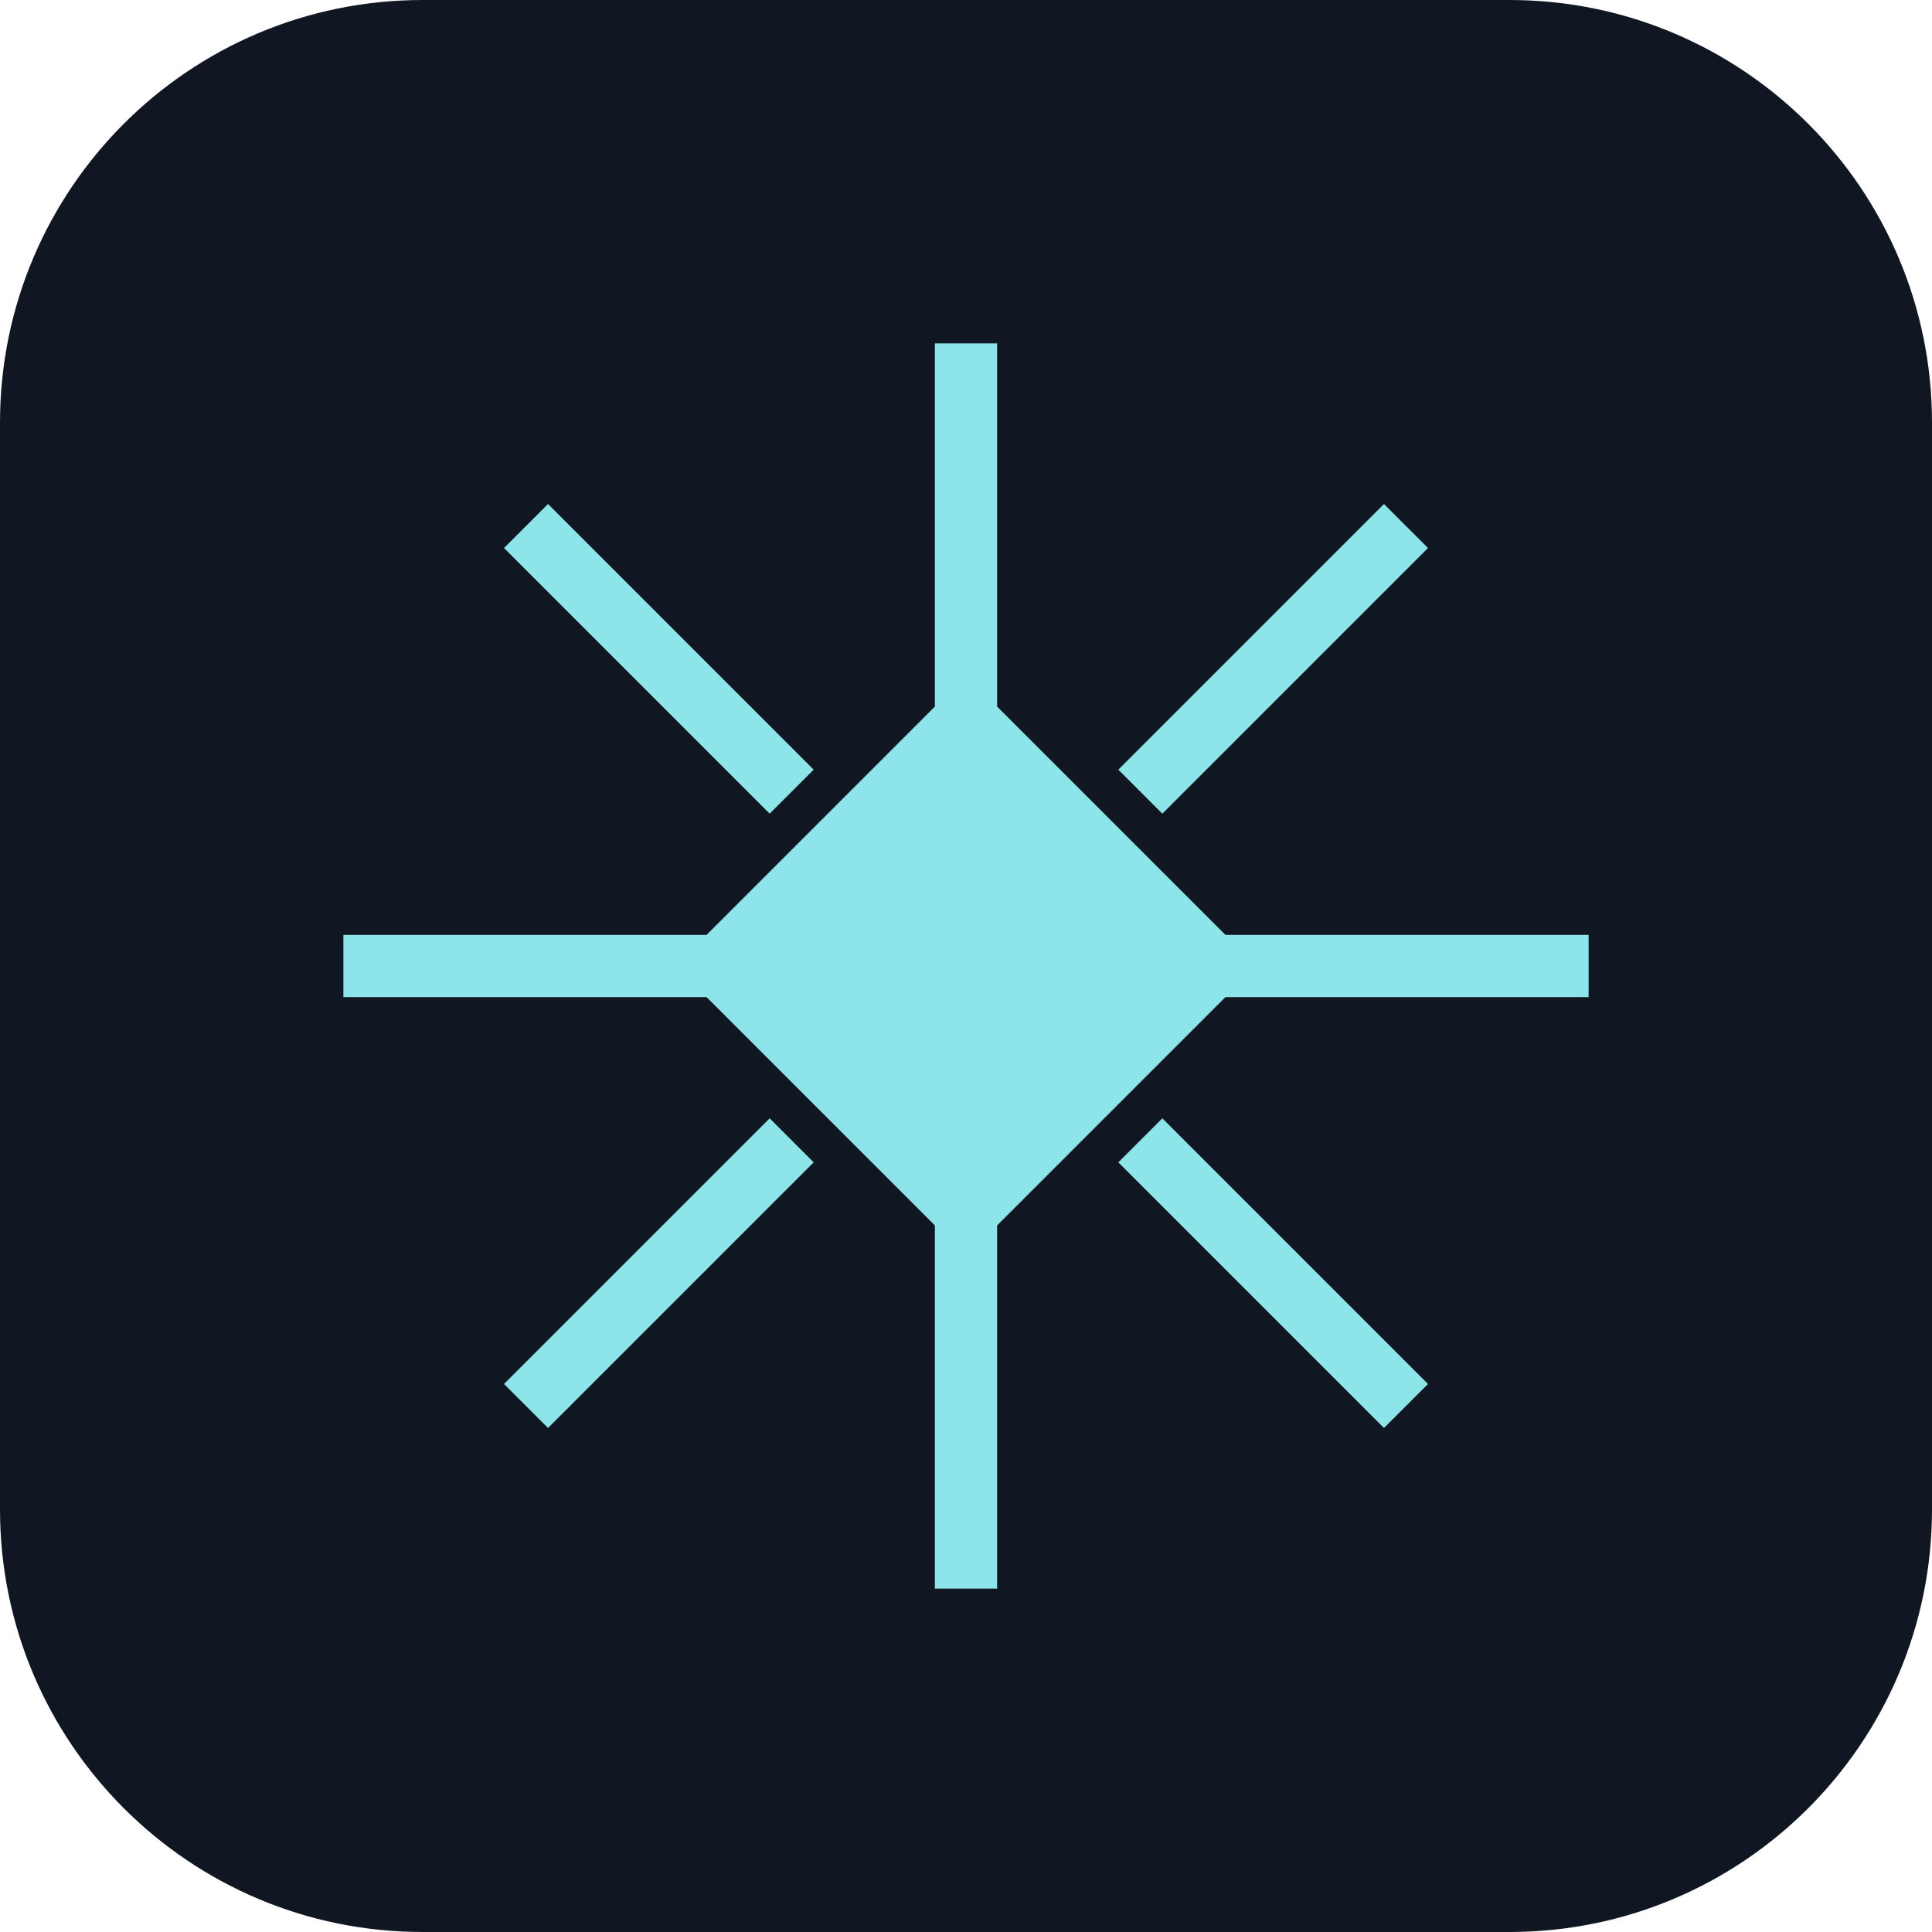
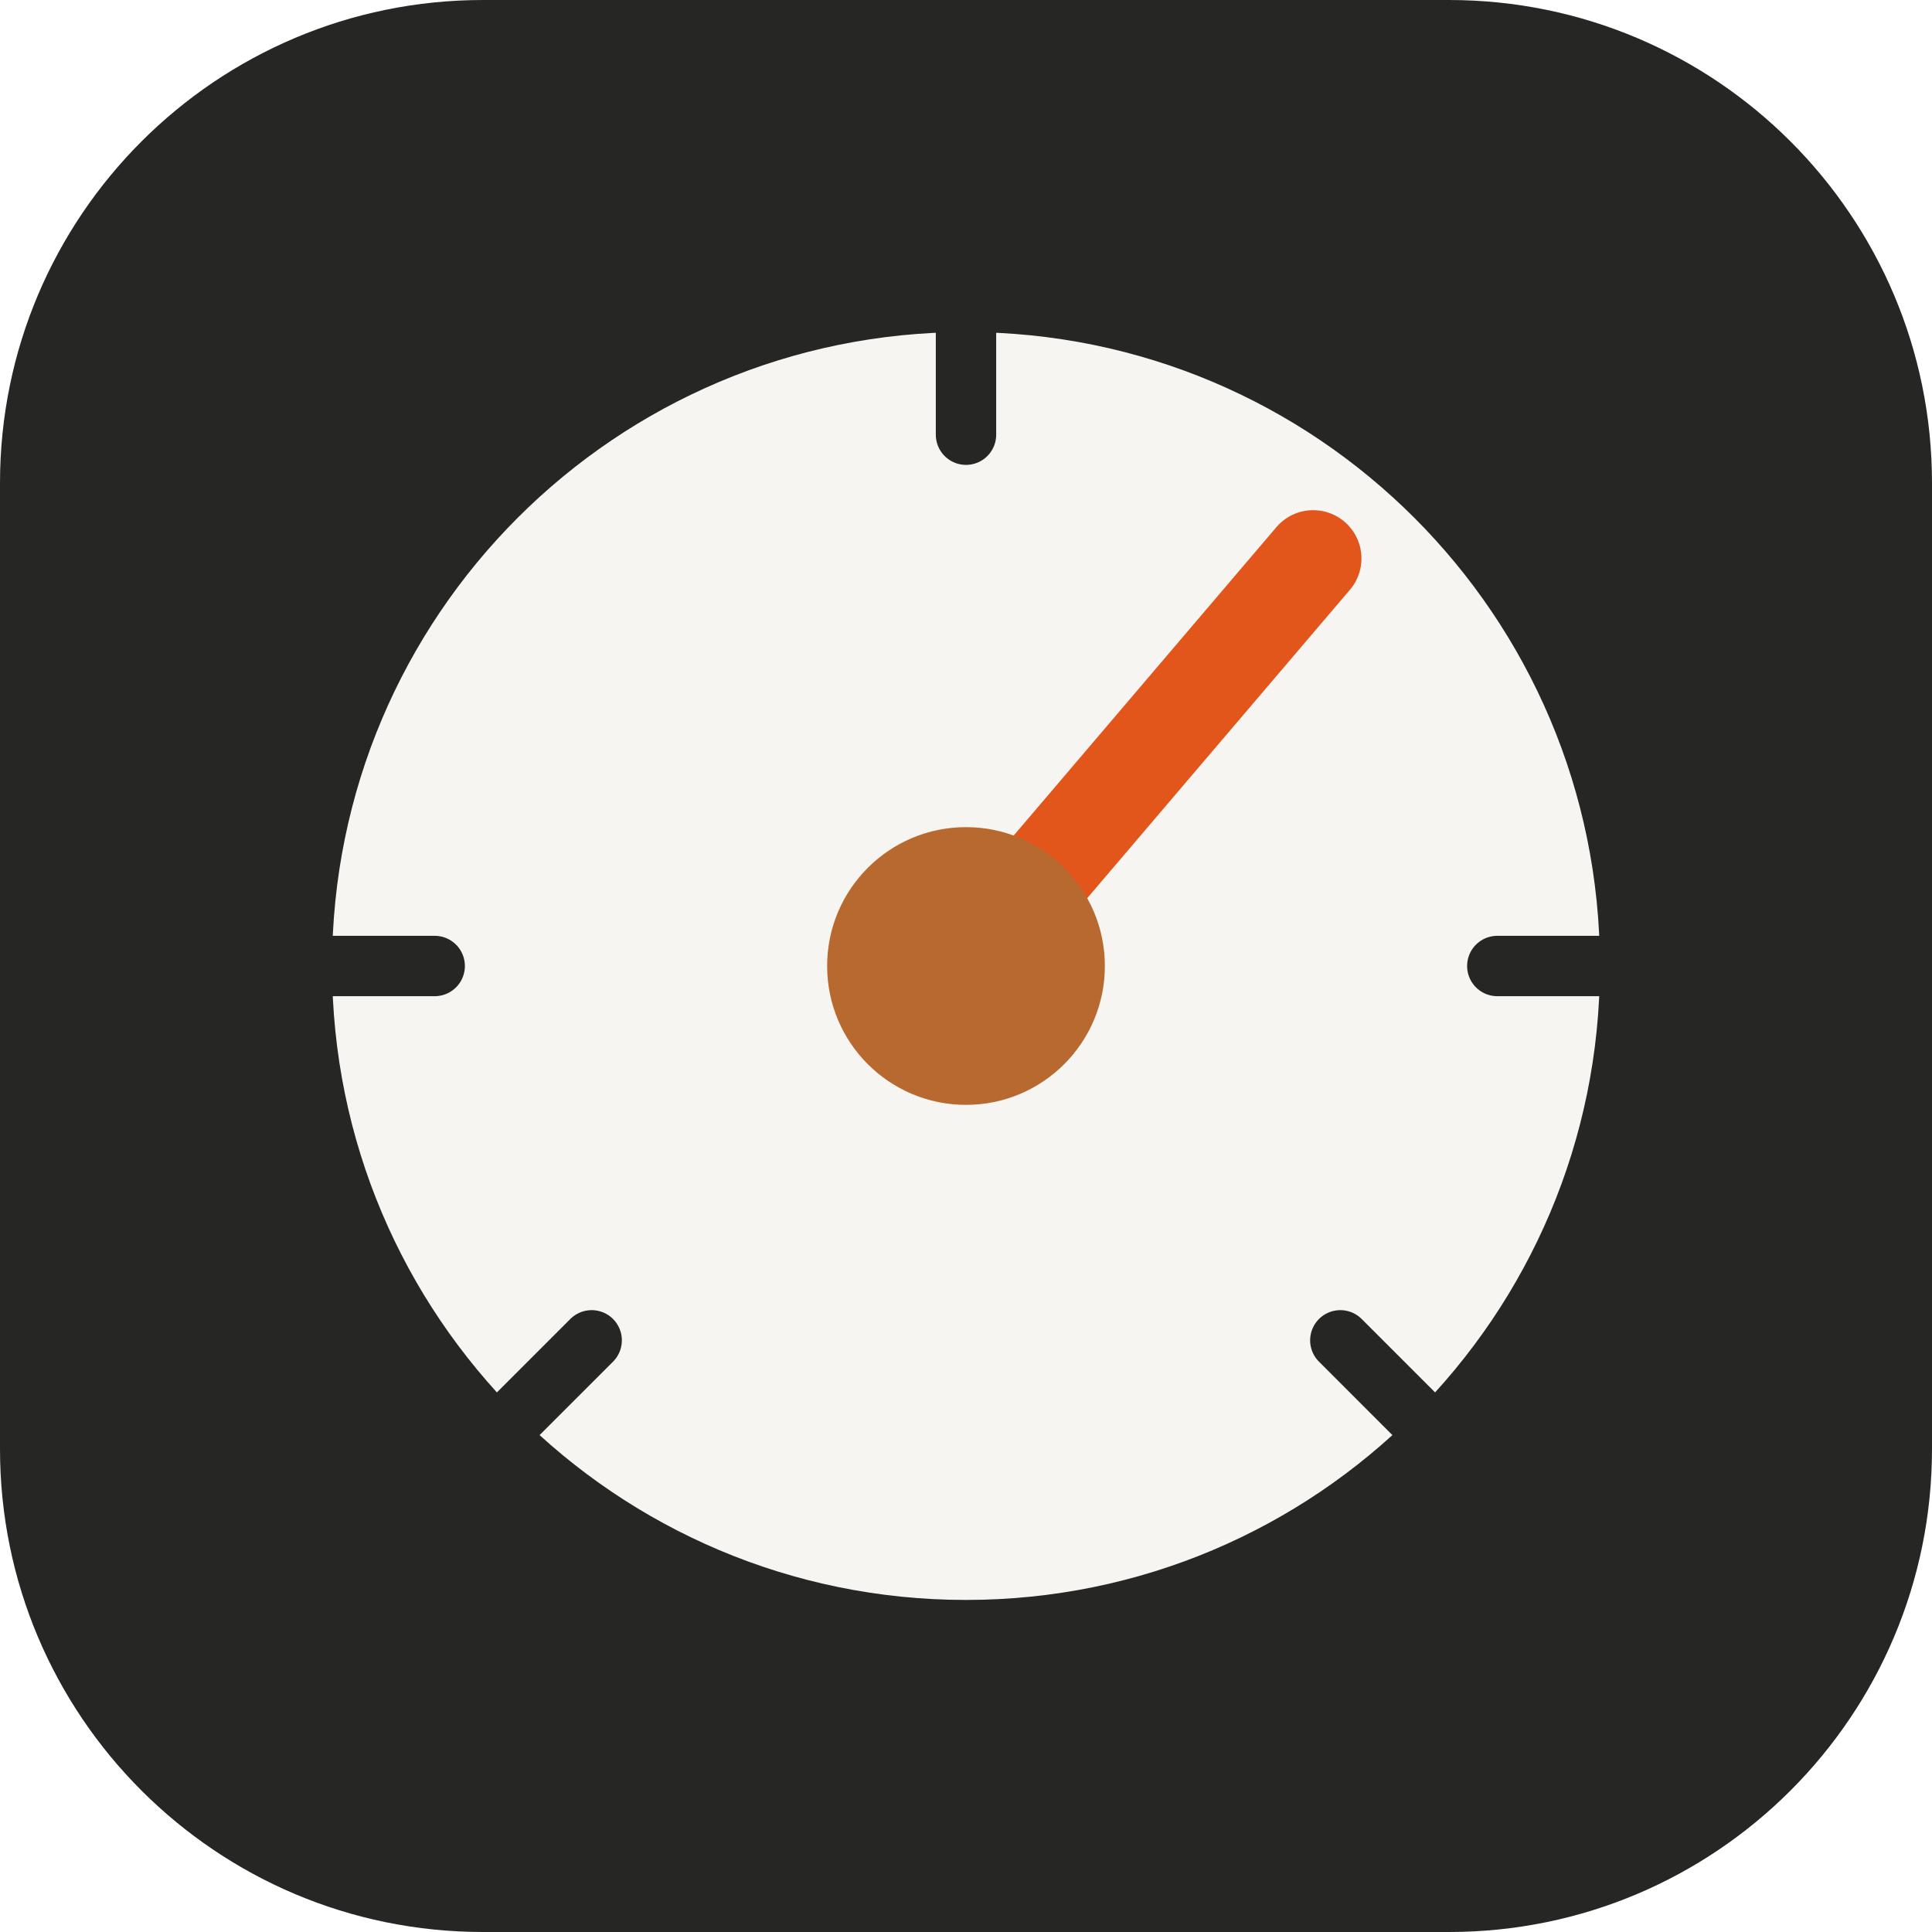
<svg xmlns="http://www.w3.org/2000/svg" viewBox="0 0 64 64">
-   <rect width="64" height="64" rx="14" fill="#101723" />
-   <g transform="translate(10 10) scale(1.375)" fill="none" stroke="#8de4e9" stroke-width="1.5">
-     <path d="M16 1v9M16 22v9M1 16h9M22 16h9M5.4 5.4l6.4 6.4M20.2 20.2l6.4 6.4M5.4 26.6l6.4-6.4M20.2 11.8l6.4-6.4" />
-     <path d="m16 9 7 7-7 7-7-7Z" fill="#8de4e9" stroke="none" />
+   <rect width="64" height="64" rx="16" fill="#262624" />
+   <circle cx="32" cy="32" r="21" fill="#f6f5f1" />
+   <g stroke="#262624" stroke-width="2" stroke-linecap="round">
+     <path d="M17.2 46.8l2.4-2.4M32 11v3.4M46.8 46.8l-2.4-2.4M11 32h3.4M53 32h-3.4" />
  </g>
+   <path d="M32 32L43.5 18.5" stroke="#e2561c" stroke-width="3.2" stroke-linecap="round" />
+   <circle cx="32" cy="32" r="4.6" fill="#b8692f" />
</svg>
